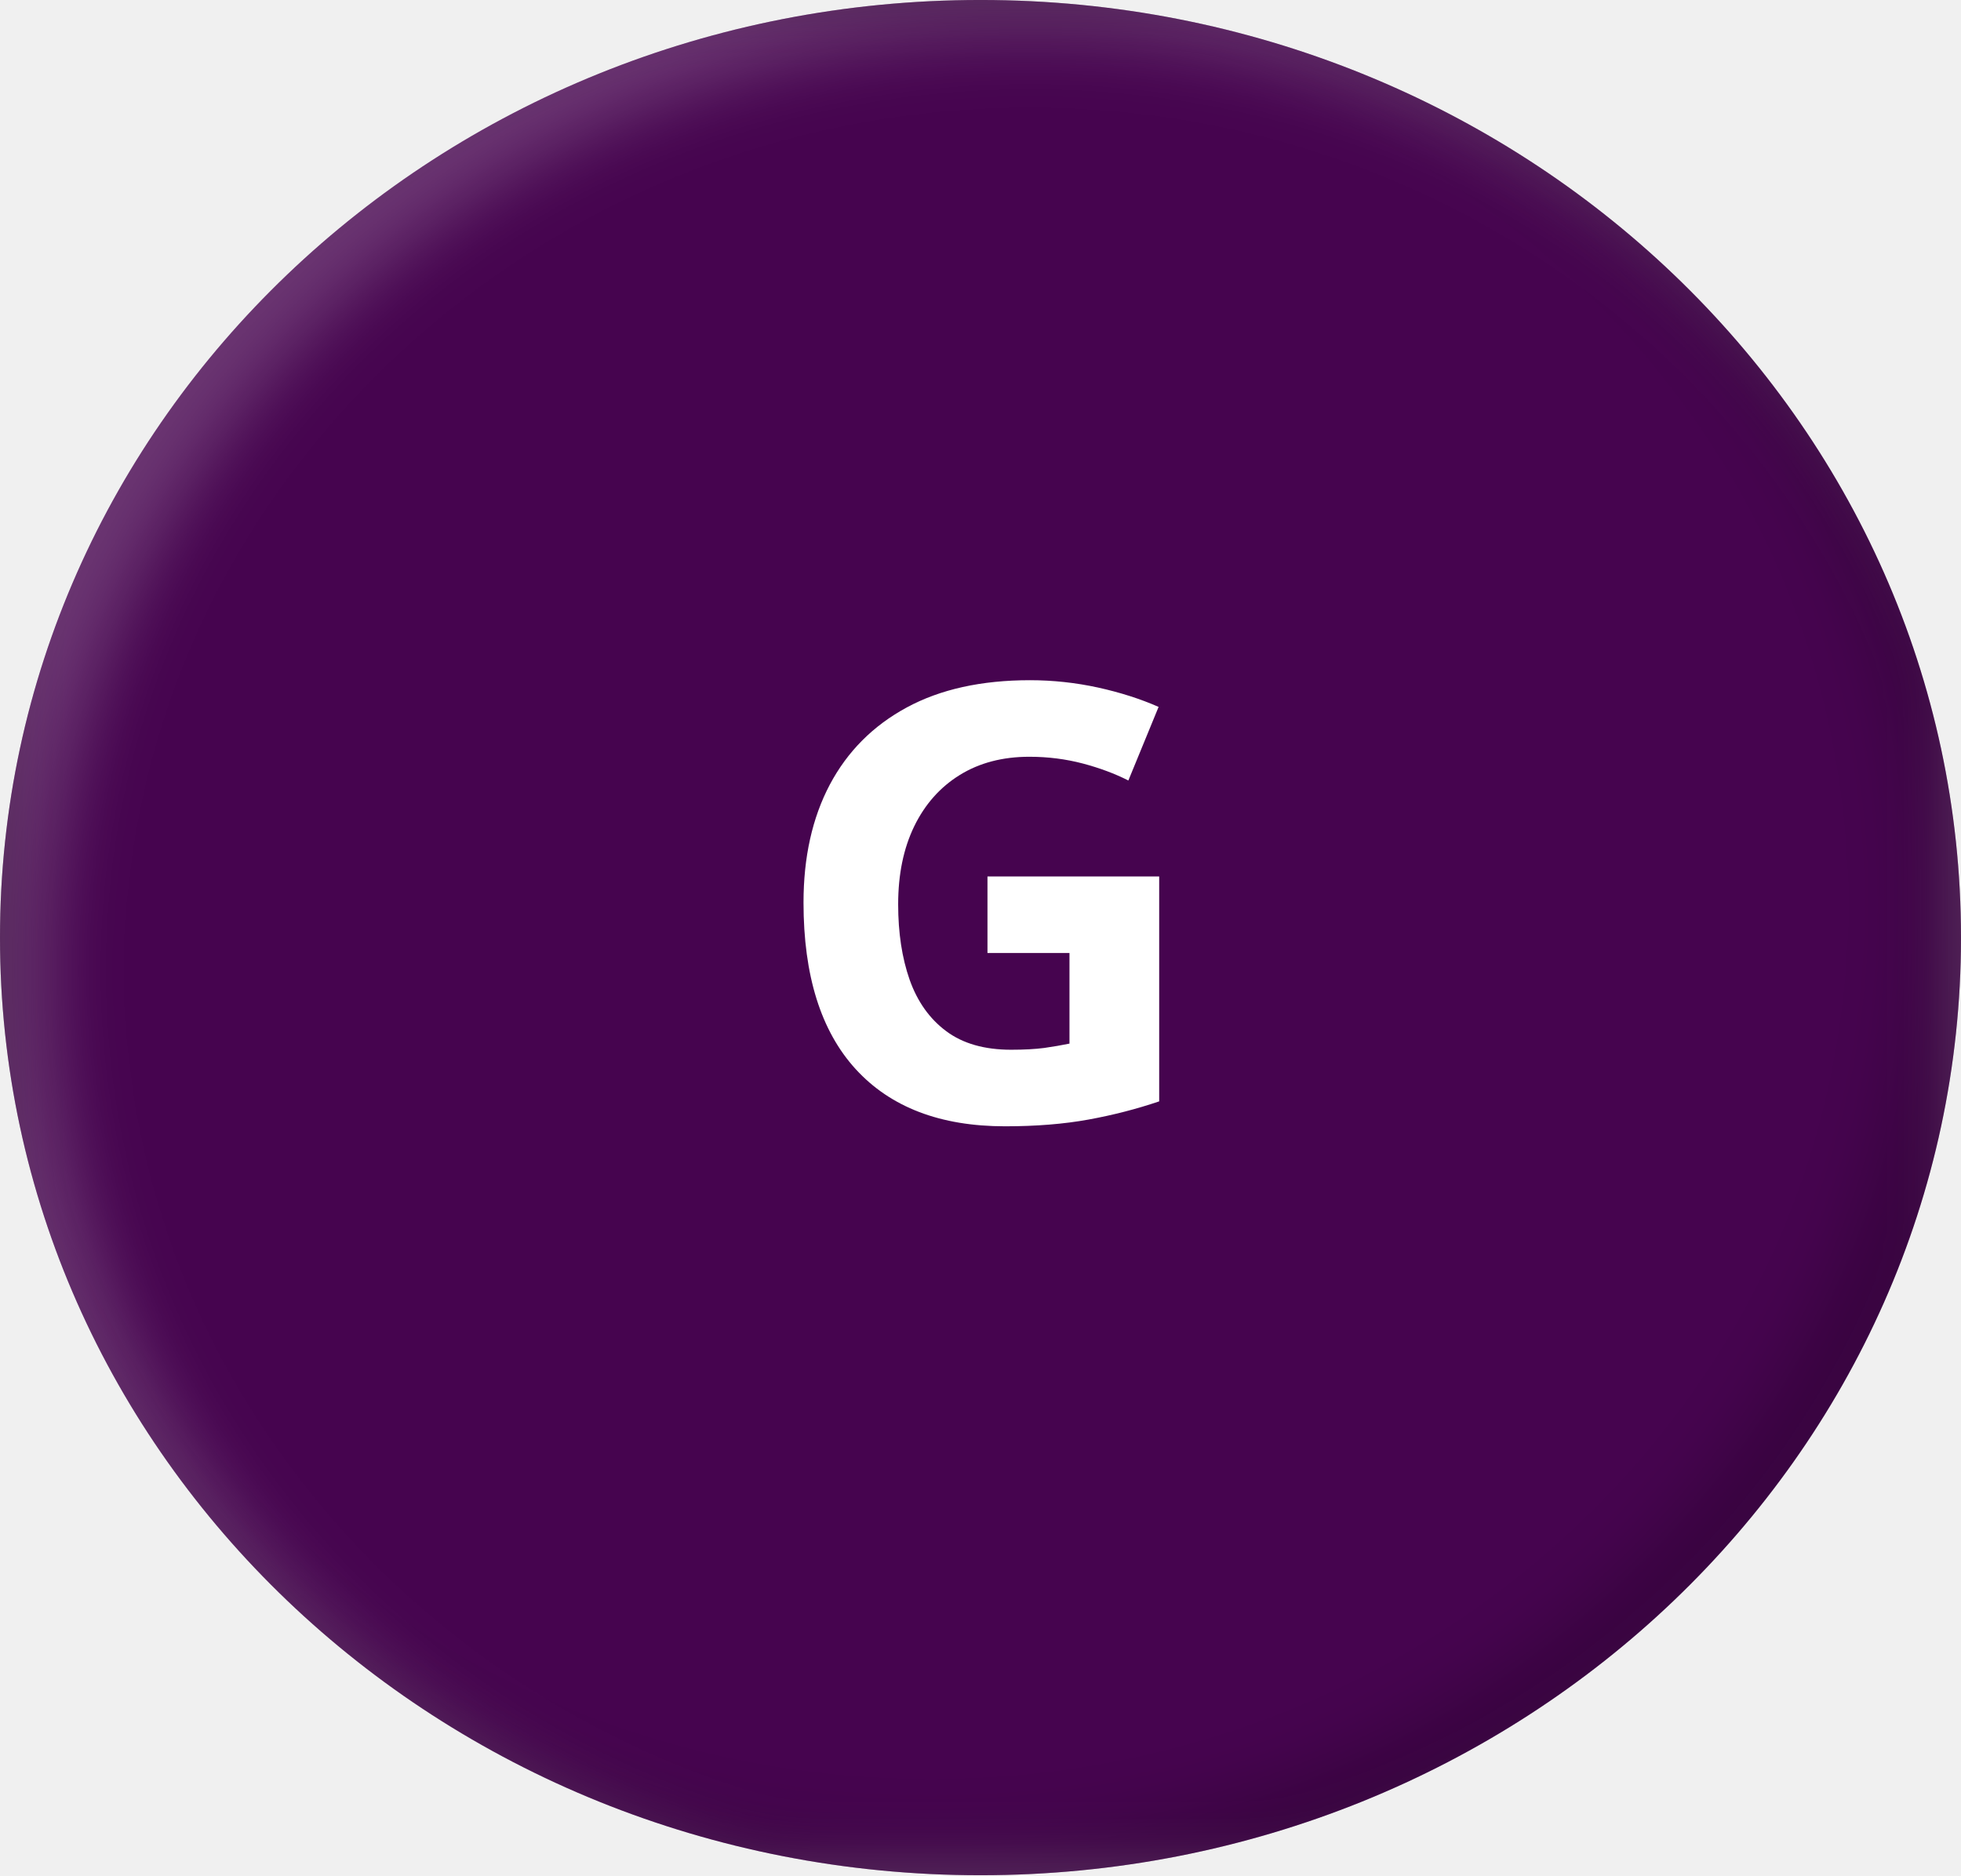
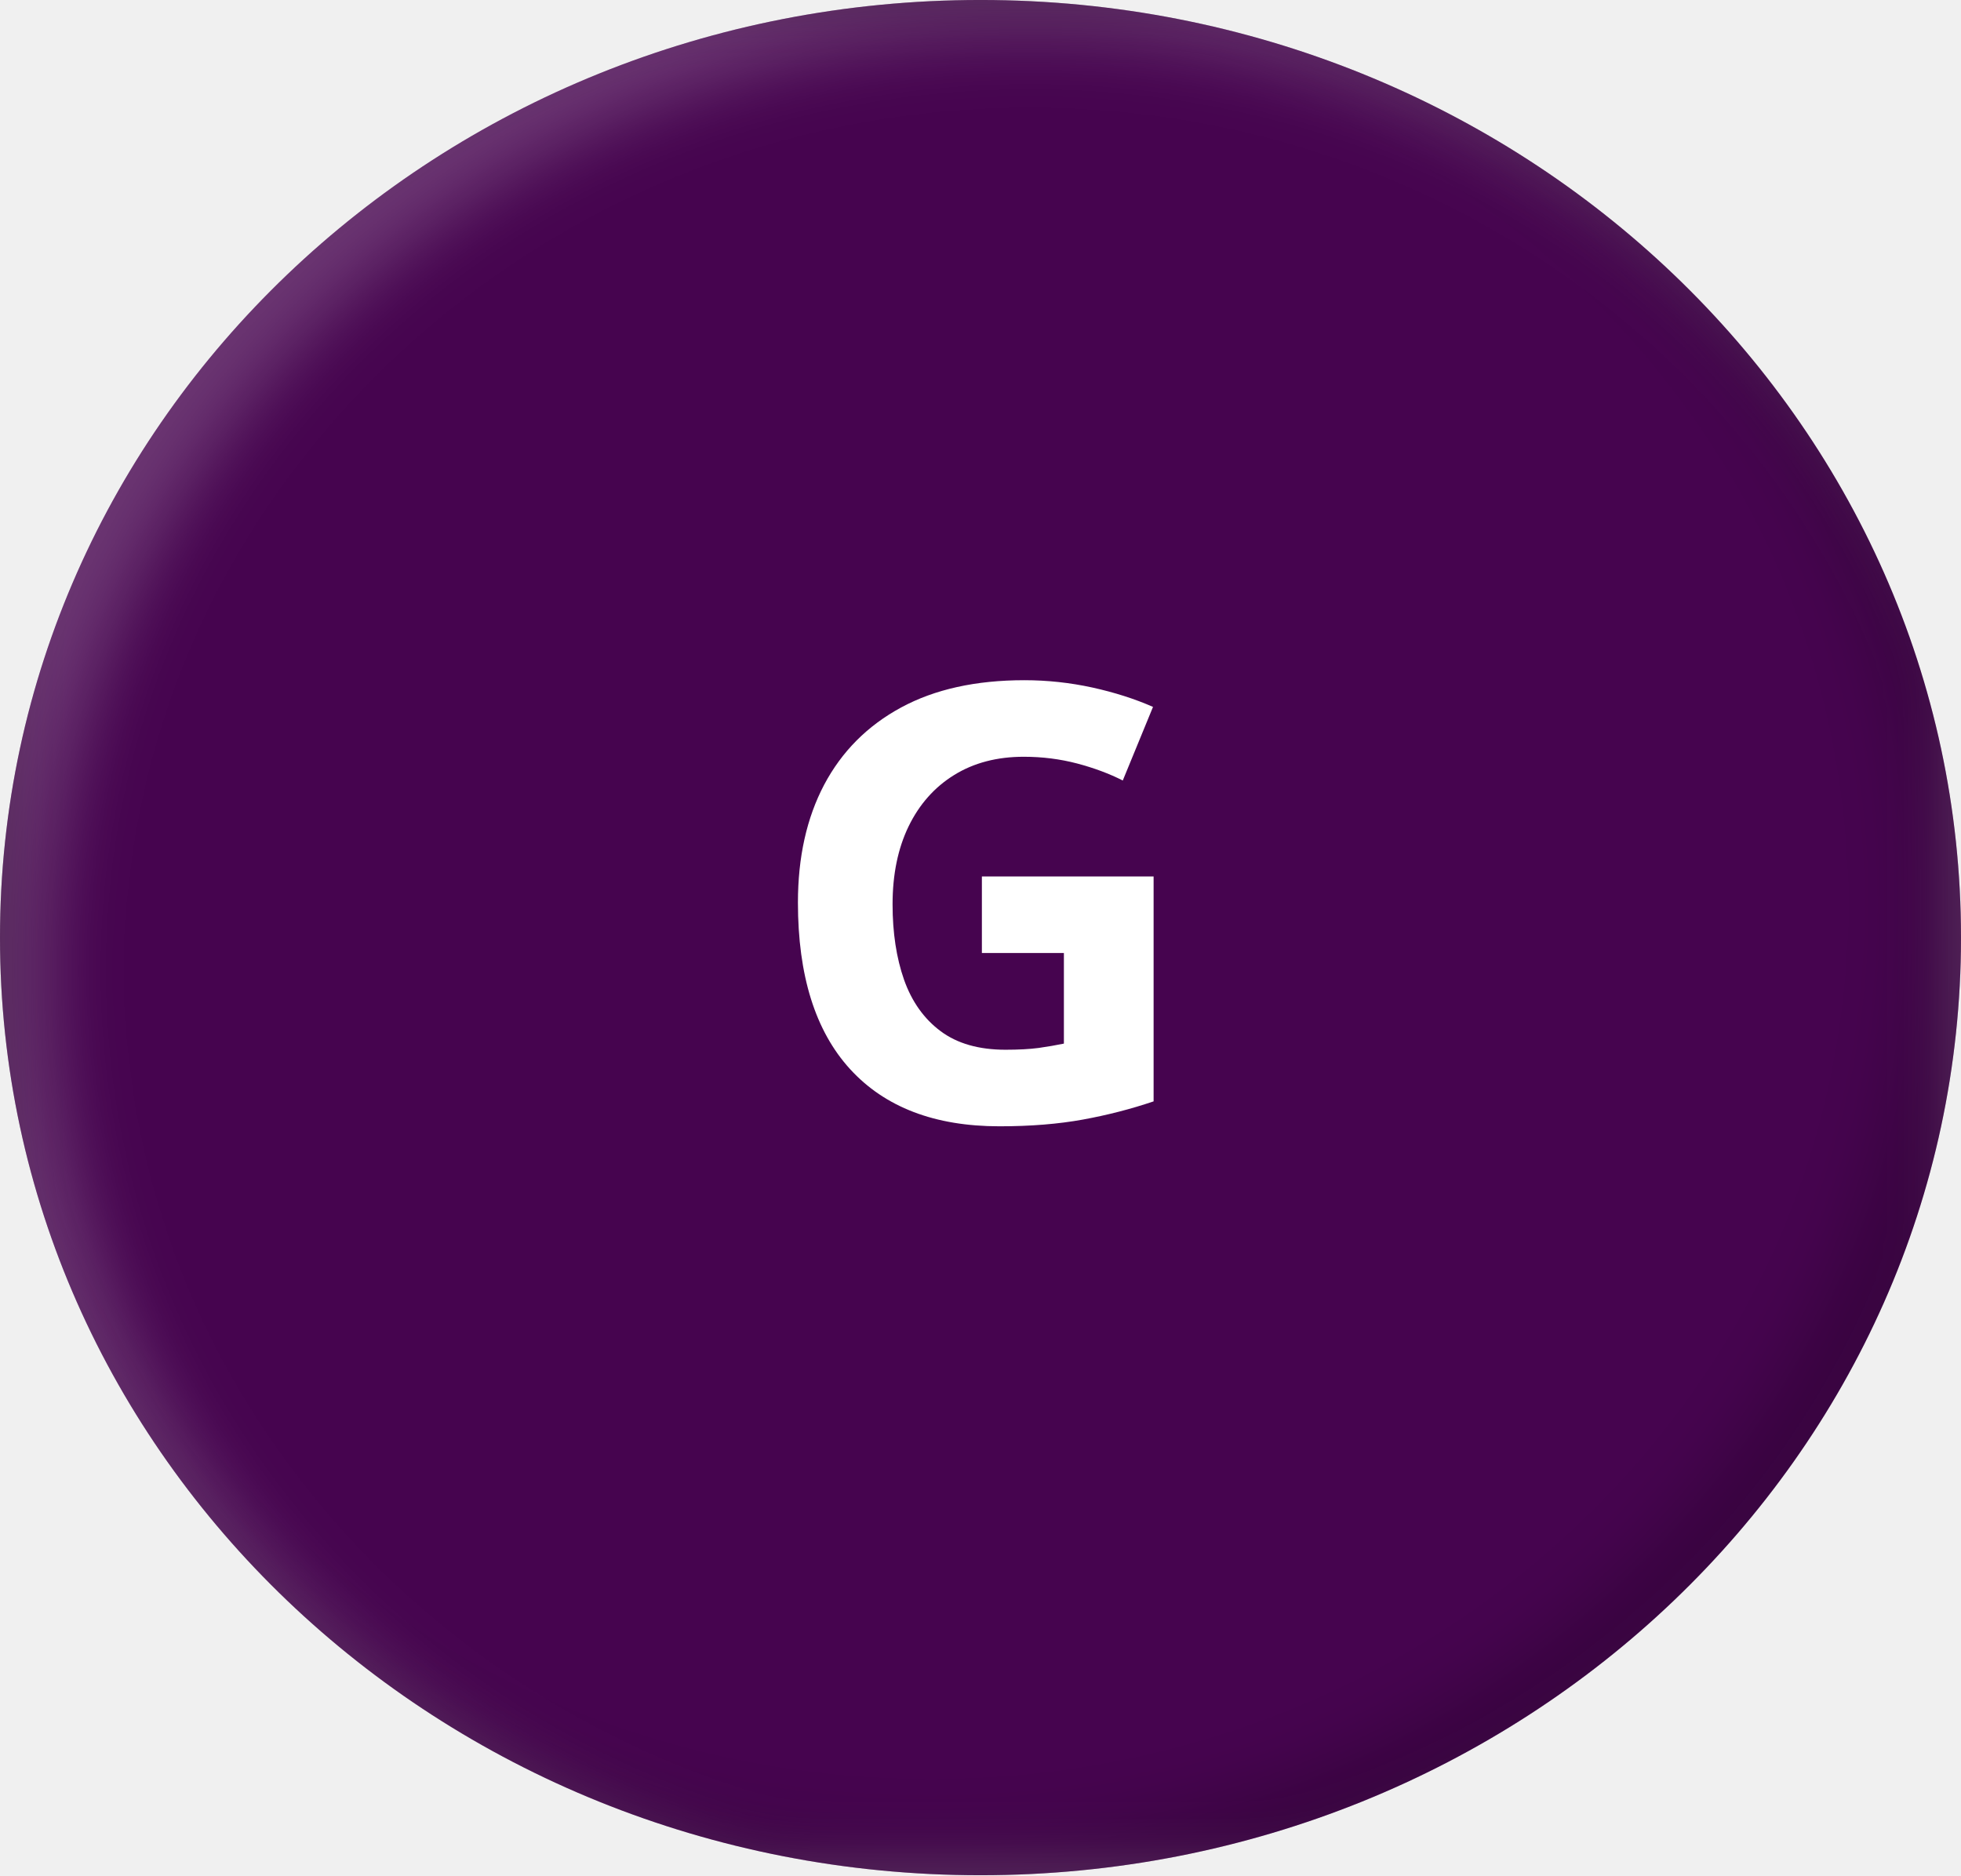
<svg xmlns="http://www.w3.org/2000/svg" style="isolation:isolate" viewBox="826.169 433.727 118.626 113.455" width="118.626pt" height="113.455pt">
  <g>
    <defs>
-       <filter id="z9YuMfQfSoNIo7fu1pYprYs7W8O68Yrv" x="-200%" y="-200%" width="400%" height="400%" filterUnits="objectBoundingBox" color-interpolation-filters="sRGB">
+       <filter id="8jFOK1zlFdRrf0RzK5CQHTM3XRN0bPuy" x="-200%" y="-200%" width="400%" height="400%" filterUnits="objectBoundingBox" color-interpolation-filters="sRGB">
        <feOffset in="SourceGraphic" dx="3" dy="2" />
        <feGaussianBlur stdDeviation="2.147" result="pf_100_offsetBlur" />
        <feComposite in="SourceGraphic" in2="pf_100_offsetBlur" result="pf_100_inverse" operator="out" />
        <feFlood flood-color="#FFFFFF" flood-opacity="0.2" result="pf_100_color" />
        <feComposite in="pf_100_color" in2="pf_100_inverse" operator="in" result="pf_100_shadow" />
-         <feComposite in="pf_100_shadow" in2="SourceGraphic" operator="over" result="_out_4hjE7ESdSADbEB942nPLcRpCngTO6V5f" />
-         <feOffset in="_out_4hjE7ESdSADbEB942nPLcRpCngTO6V5f" dx="-3" dy="-2" />
+         <feComposite in="pf_100_shadow" in2="SourceGraphic" operator="over" result="_out_oJsoGeYKkV0CtzBMu1sO6yKRLJrL2d3h" />
+         <feOffset in="_out_oJsoGeYKkV0CtzBMu1sO6yKRLJrL2d3h" dx="-3" dy="-2" />
        <feGaussianBlur stdDeviation="2.147" result="pf_101_offsetBlur" />
-         <feComposite in="_out_4hjE7ESdSADbEB942nPLcRpCngTO6V5f" in2="pf_101_offsetBlur" result="pf_101_inverse" operator="out" />
+         <feComposite in="_out_oJsoGeYKkV0CtzBMu1sO6yKRLJrL2d3h" in2="pf_101_offsetBlur" result="pf_101_inverse" operator="out" />
        <feFlood flood-color="#000000" flood-opacity="0.2" result="pf_101_color" />
        <feComposite in="pf_101_color" in2="pf_101_inverse" operator="in" result="pf_101_shadow" />
-         <feComposite in="pf_101_shadow" in2="_out_4hjE7ESdSADbEB942nPLcRpCngTO6V5f" operator="over" result="_out_sTnuuBjrQM76agw4iItjz9XtQ9FHuT1t" />
+         <feComposite in="pf_101_shadow" in2="_out_oJsoGeYKkV0CtzBMu1sO6yKRLJrL2d3h" operator="over" result="_out_0E2sGx8C6EuOEZjBDYtHEn1OBGCKCDII" />
        <feMerge>
-           <feMergeNode in="_out_sTnuuBjrQM76agw4iItjz9XtQ9FHuT1t" />
+           <feMergeNode in="_out_0E2sGx8C6EuOEZjBDYtHEn1OBGCKCDII" />
        </feMerge>
      </filter>
    </defs>
-     <g filter="url(#z9YuMfQfSoNIo7fu1pYprYs7W8O68Yrv)">
+     <g filter="url(#8jFOK1zlFdRrf0RzK5CQHTM3XRN0bPuy)">
      <ellipse vector-effect="non-scaling-stroke" cx="885.482" cy="490.454" rx="59.313" ry="56.728" fill="rgb(70,4,79)" />
    </g>
-     <text transform="matrix(0.765,0,0,0.766,872.648,501.499)" style="font-family:'Palanquin Dark';font-weight:700;font-size:48px;font-style:normal;fill:#ffffff;stroke:none;">G</text>
+     <text transform="matrix(0.765,0,0,0.766,872.31,501.499)" style="font-family:'Palanquin Dark';font-weight:700;font-size:48px;font-style:normal;fill:#ffffff;stroke:none;">G</text>
  </g>
</svg>
